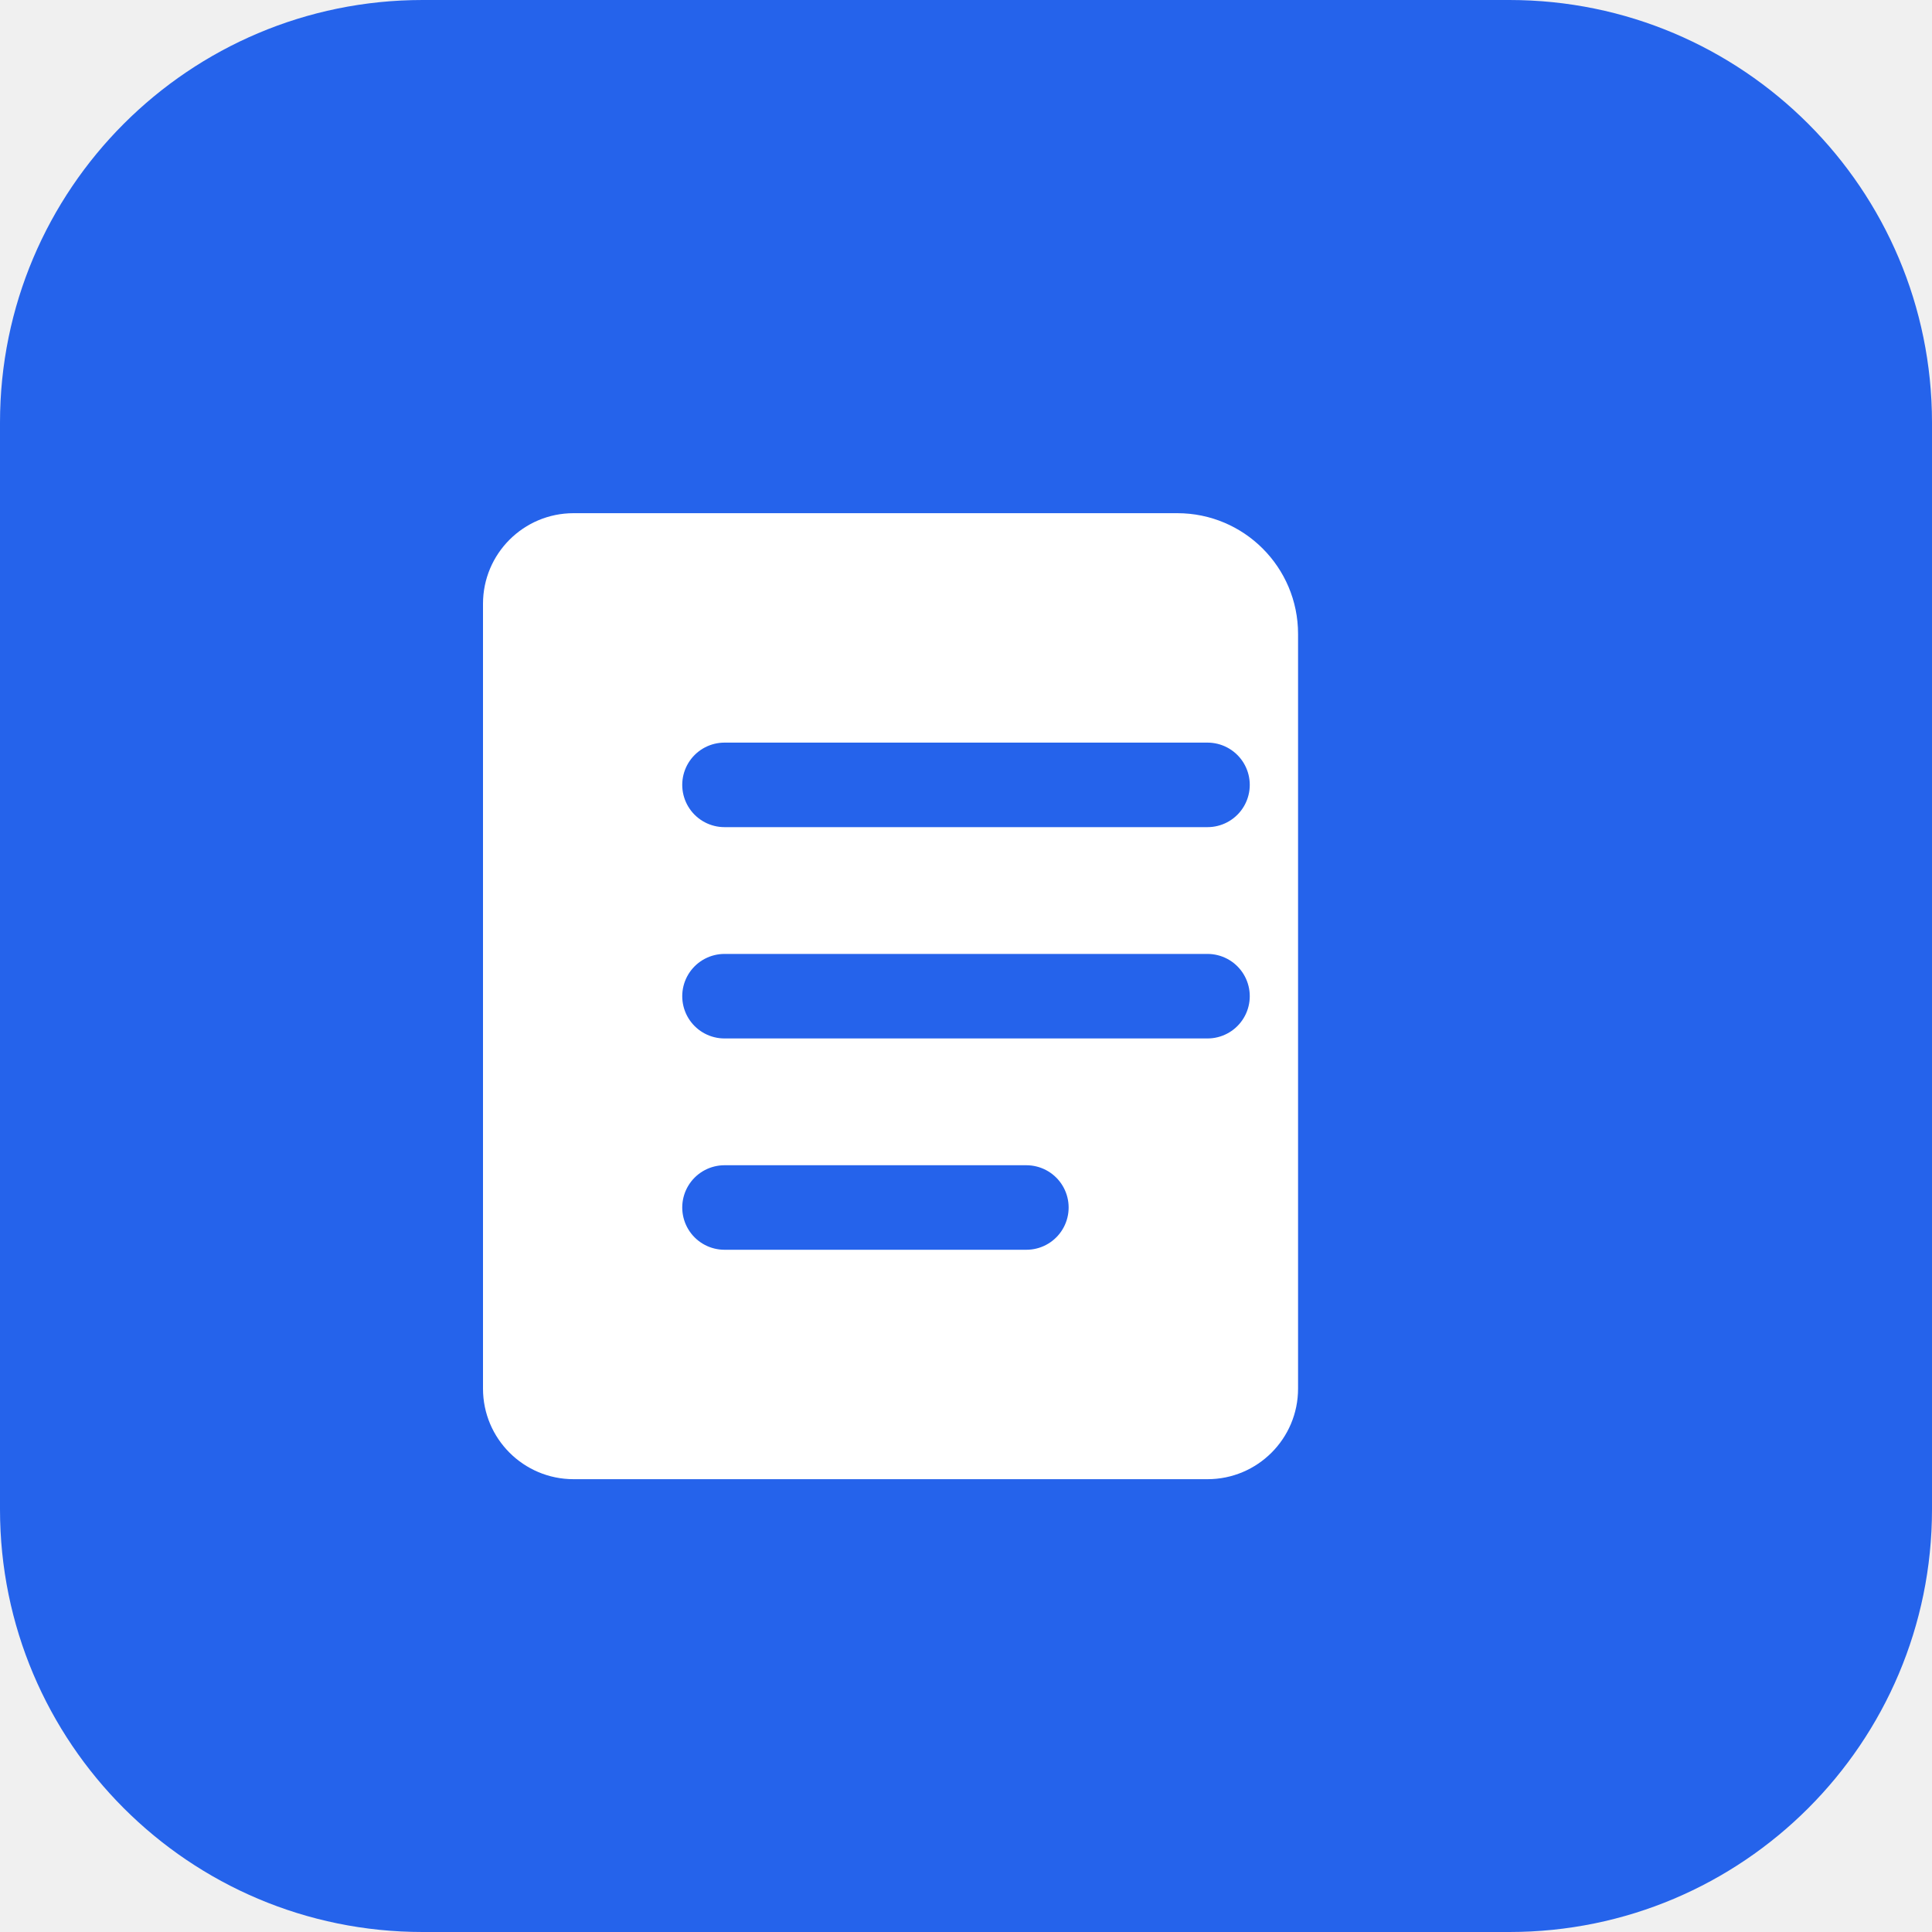
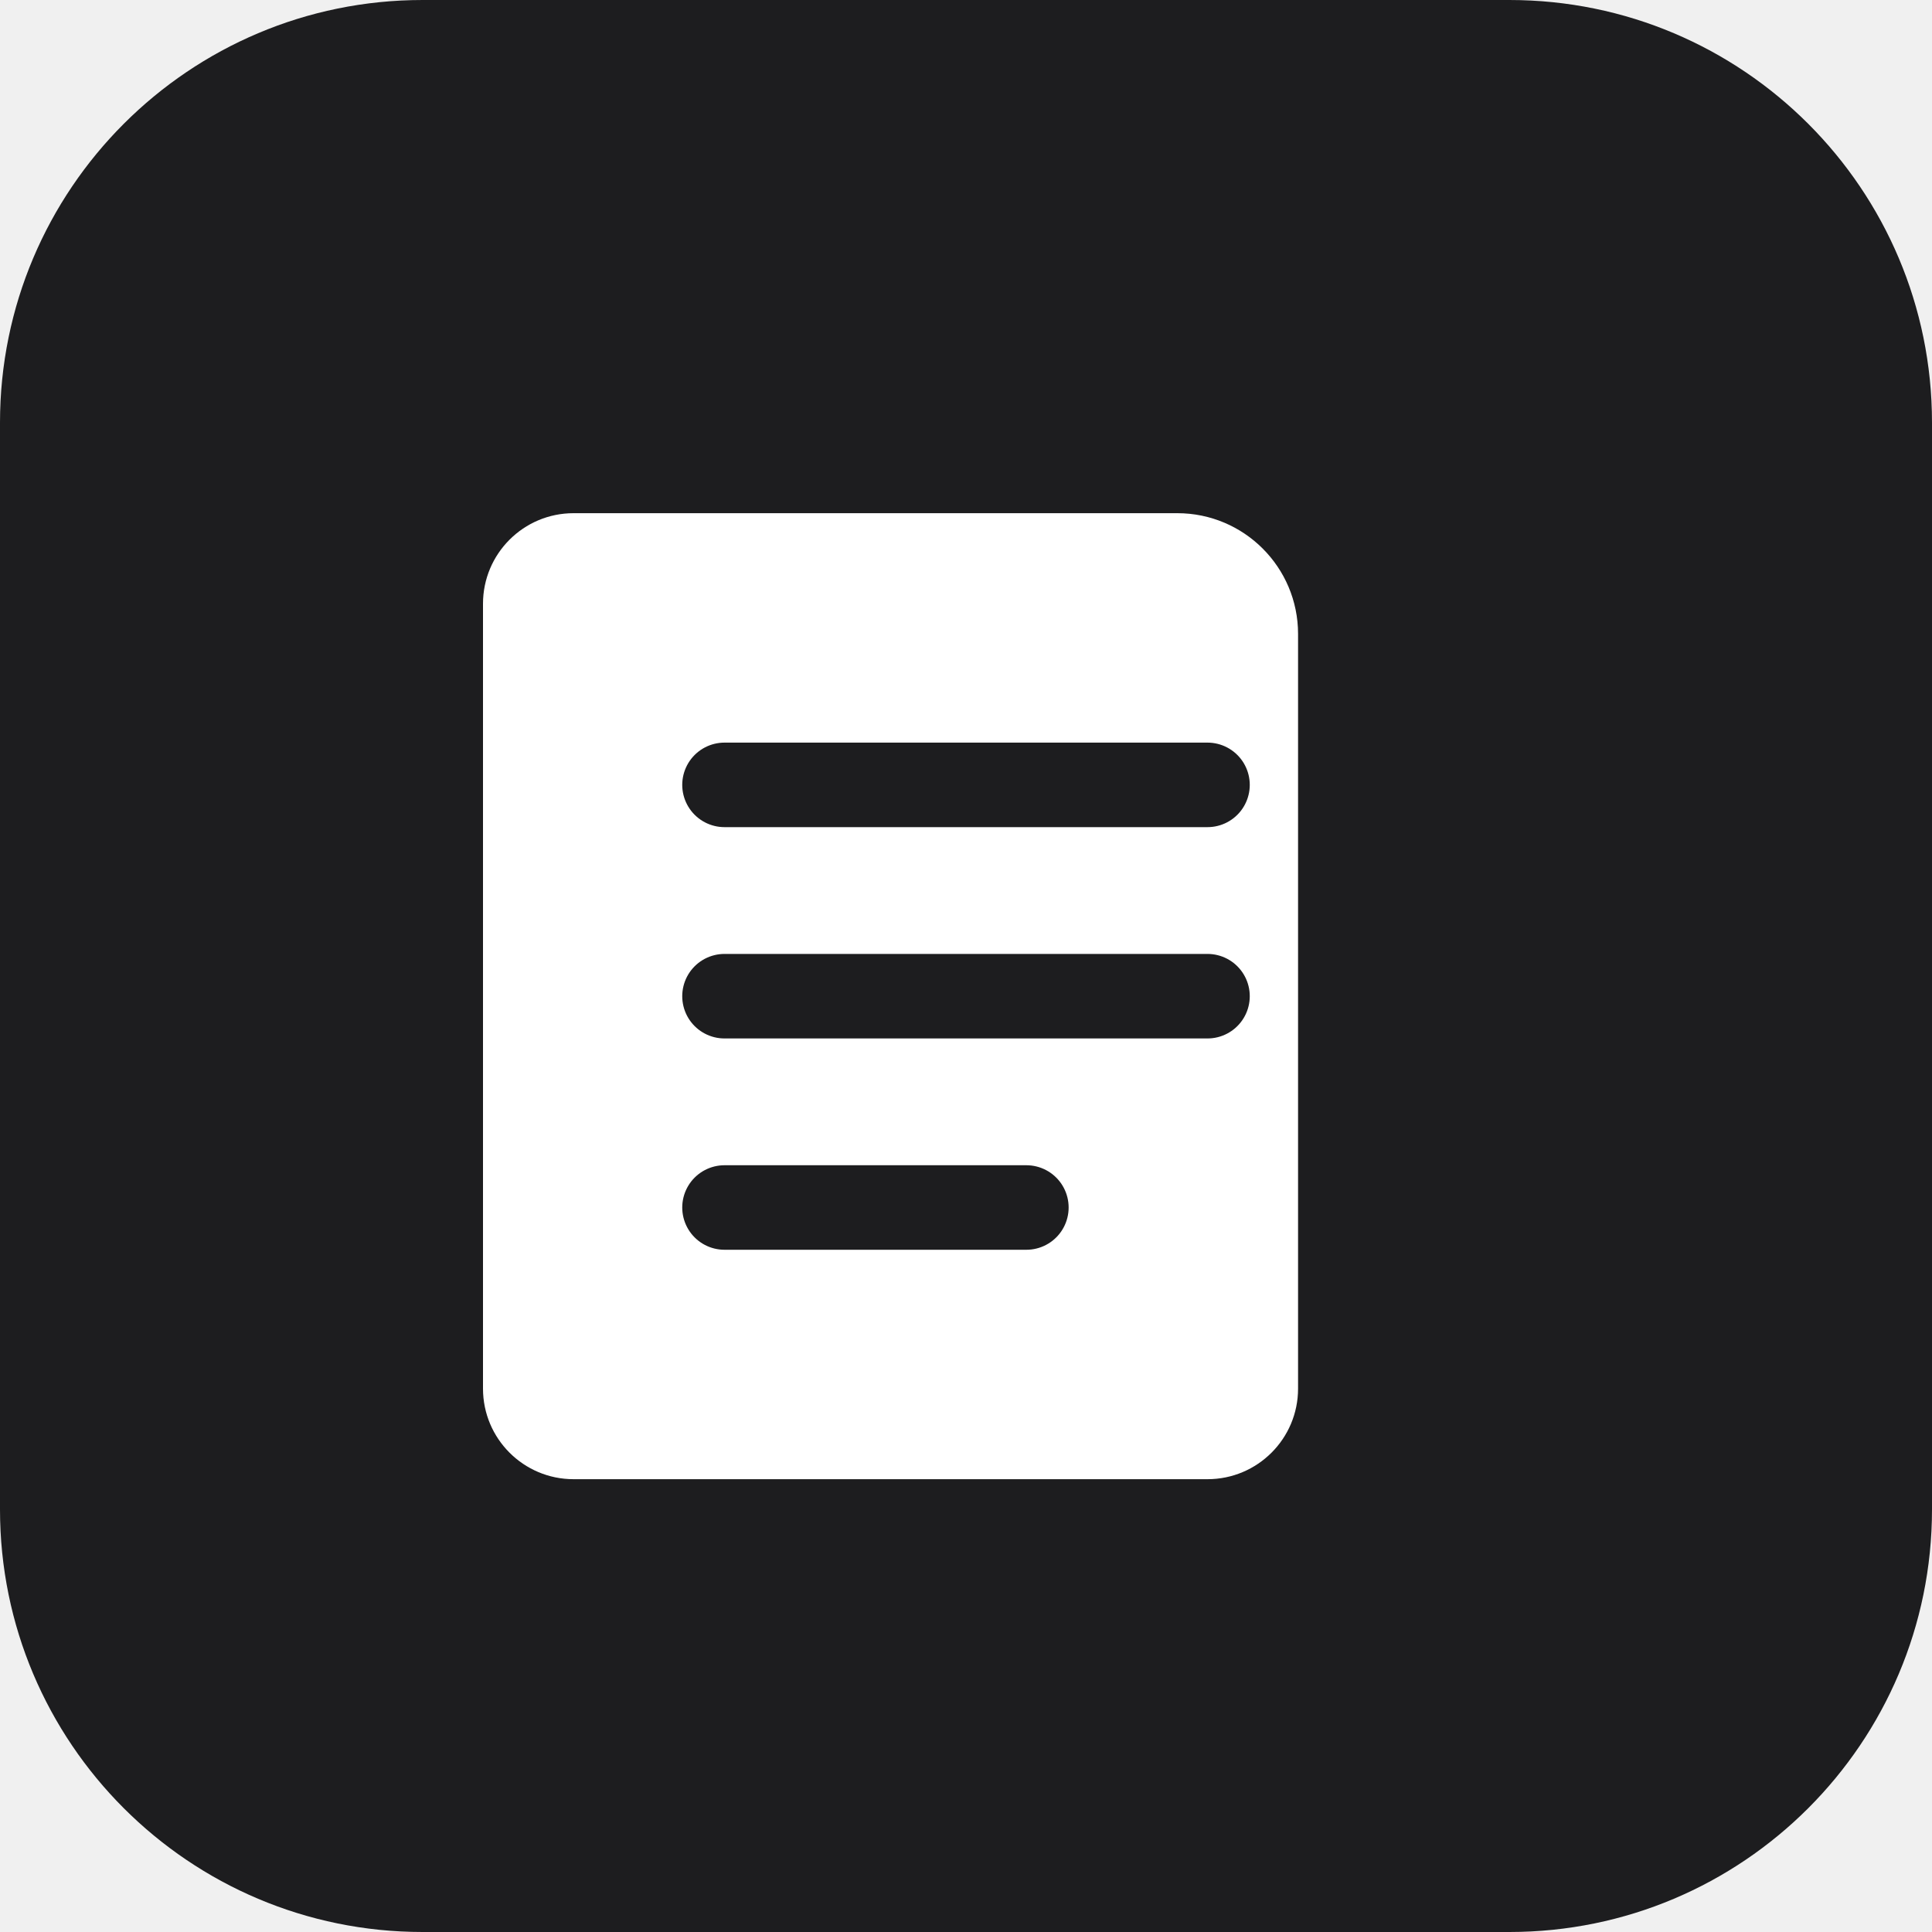
<svg xmlns="http://www.w3.org/2000/svg" viewBox="0 0 32 32" fill="none">
-   <rect width="32" height="32" rx="7" fill="#2563eb" />
+   <rect width="32" height="32" rx="7" fill="#1d1d1f" />
  <path d="M9 8.5h10.5a2 2 0 0 1 2 2V23a1.5 1.5 0 0 1-1.5 1.5H9.5A1.5 1.5 0 0 1 8 23V10a1.5 1.5 0 0 1 1.5-1.5H9z" fill="#fff" />
-   <path d="M12 13h8M12 16.5h8M12 20h5" stroke="#2563eb" stroke-width="1.4" stroke-linecap="round" />
+   <path d="M12 13h8M12 16.5h8M12 20h5" stroke="#1d1d1f" stroke-width="1.4" stroke-linecap="round" />
</svg>
